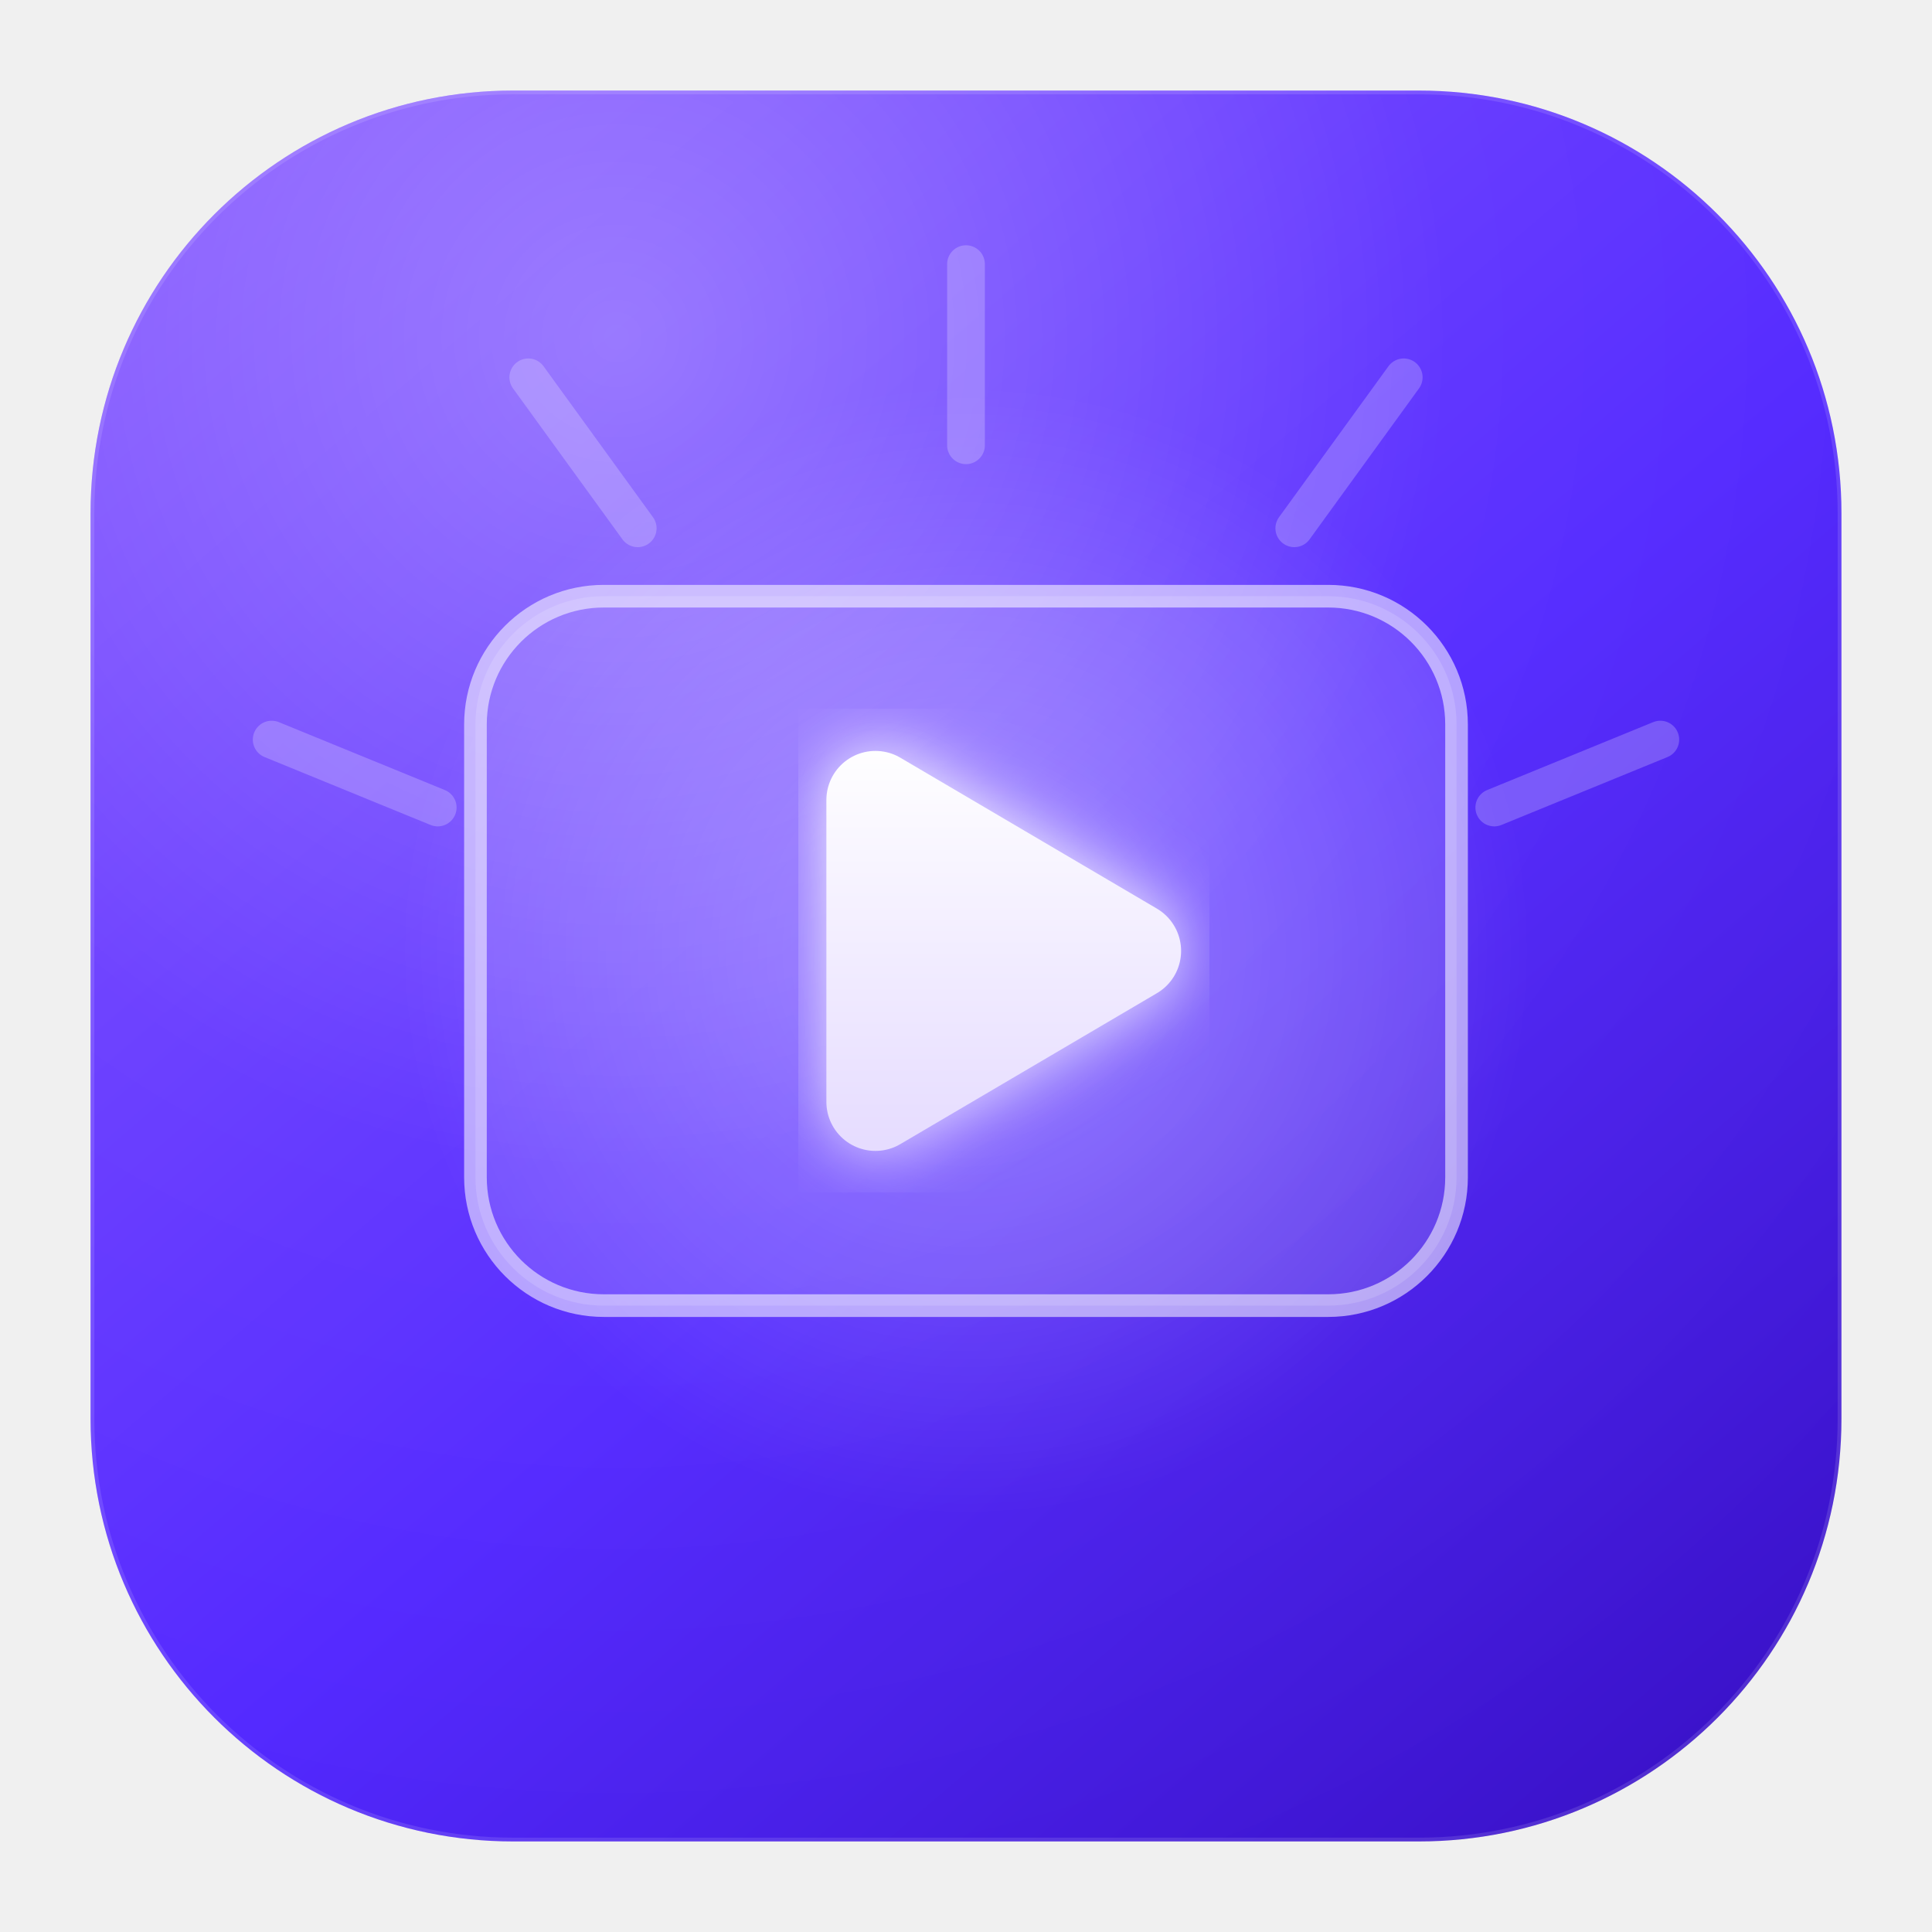
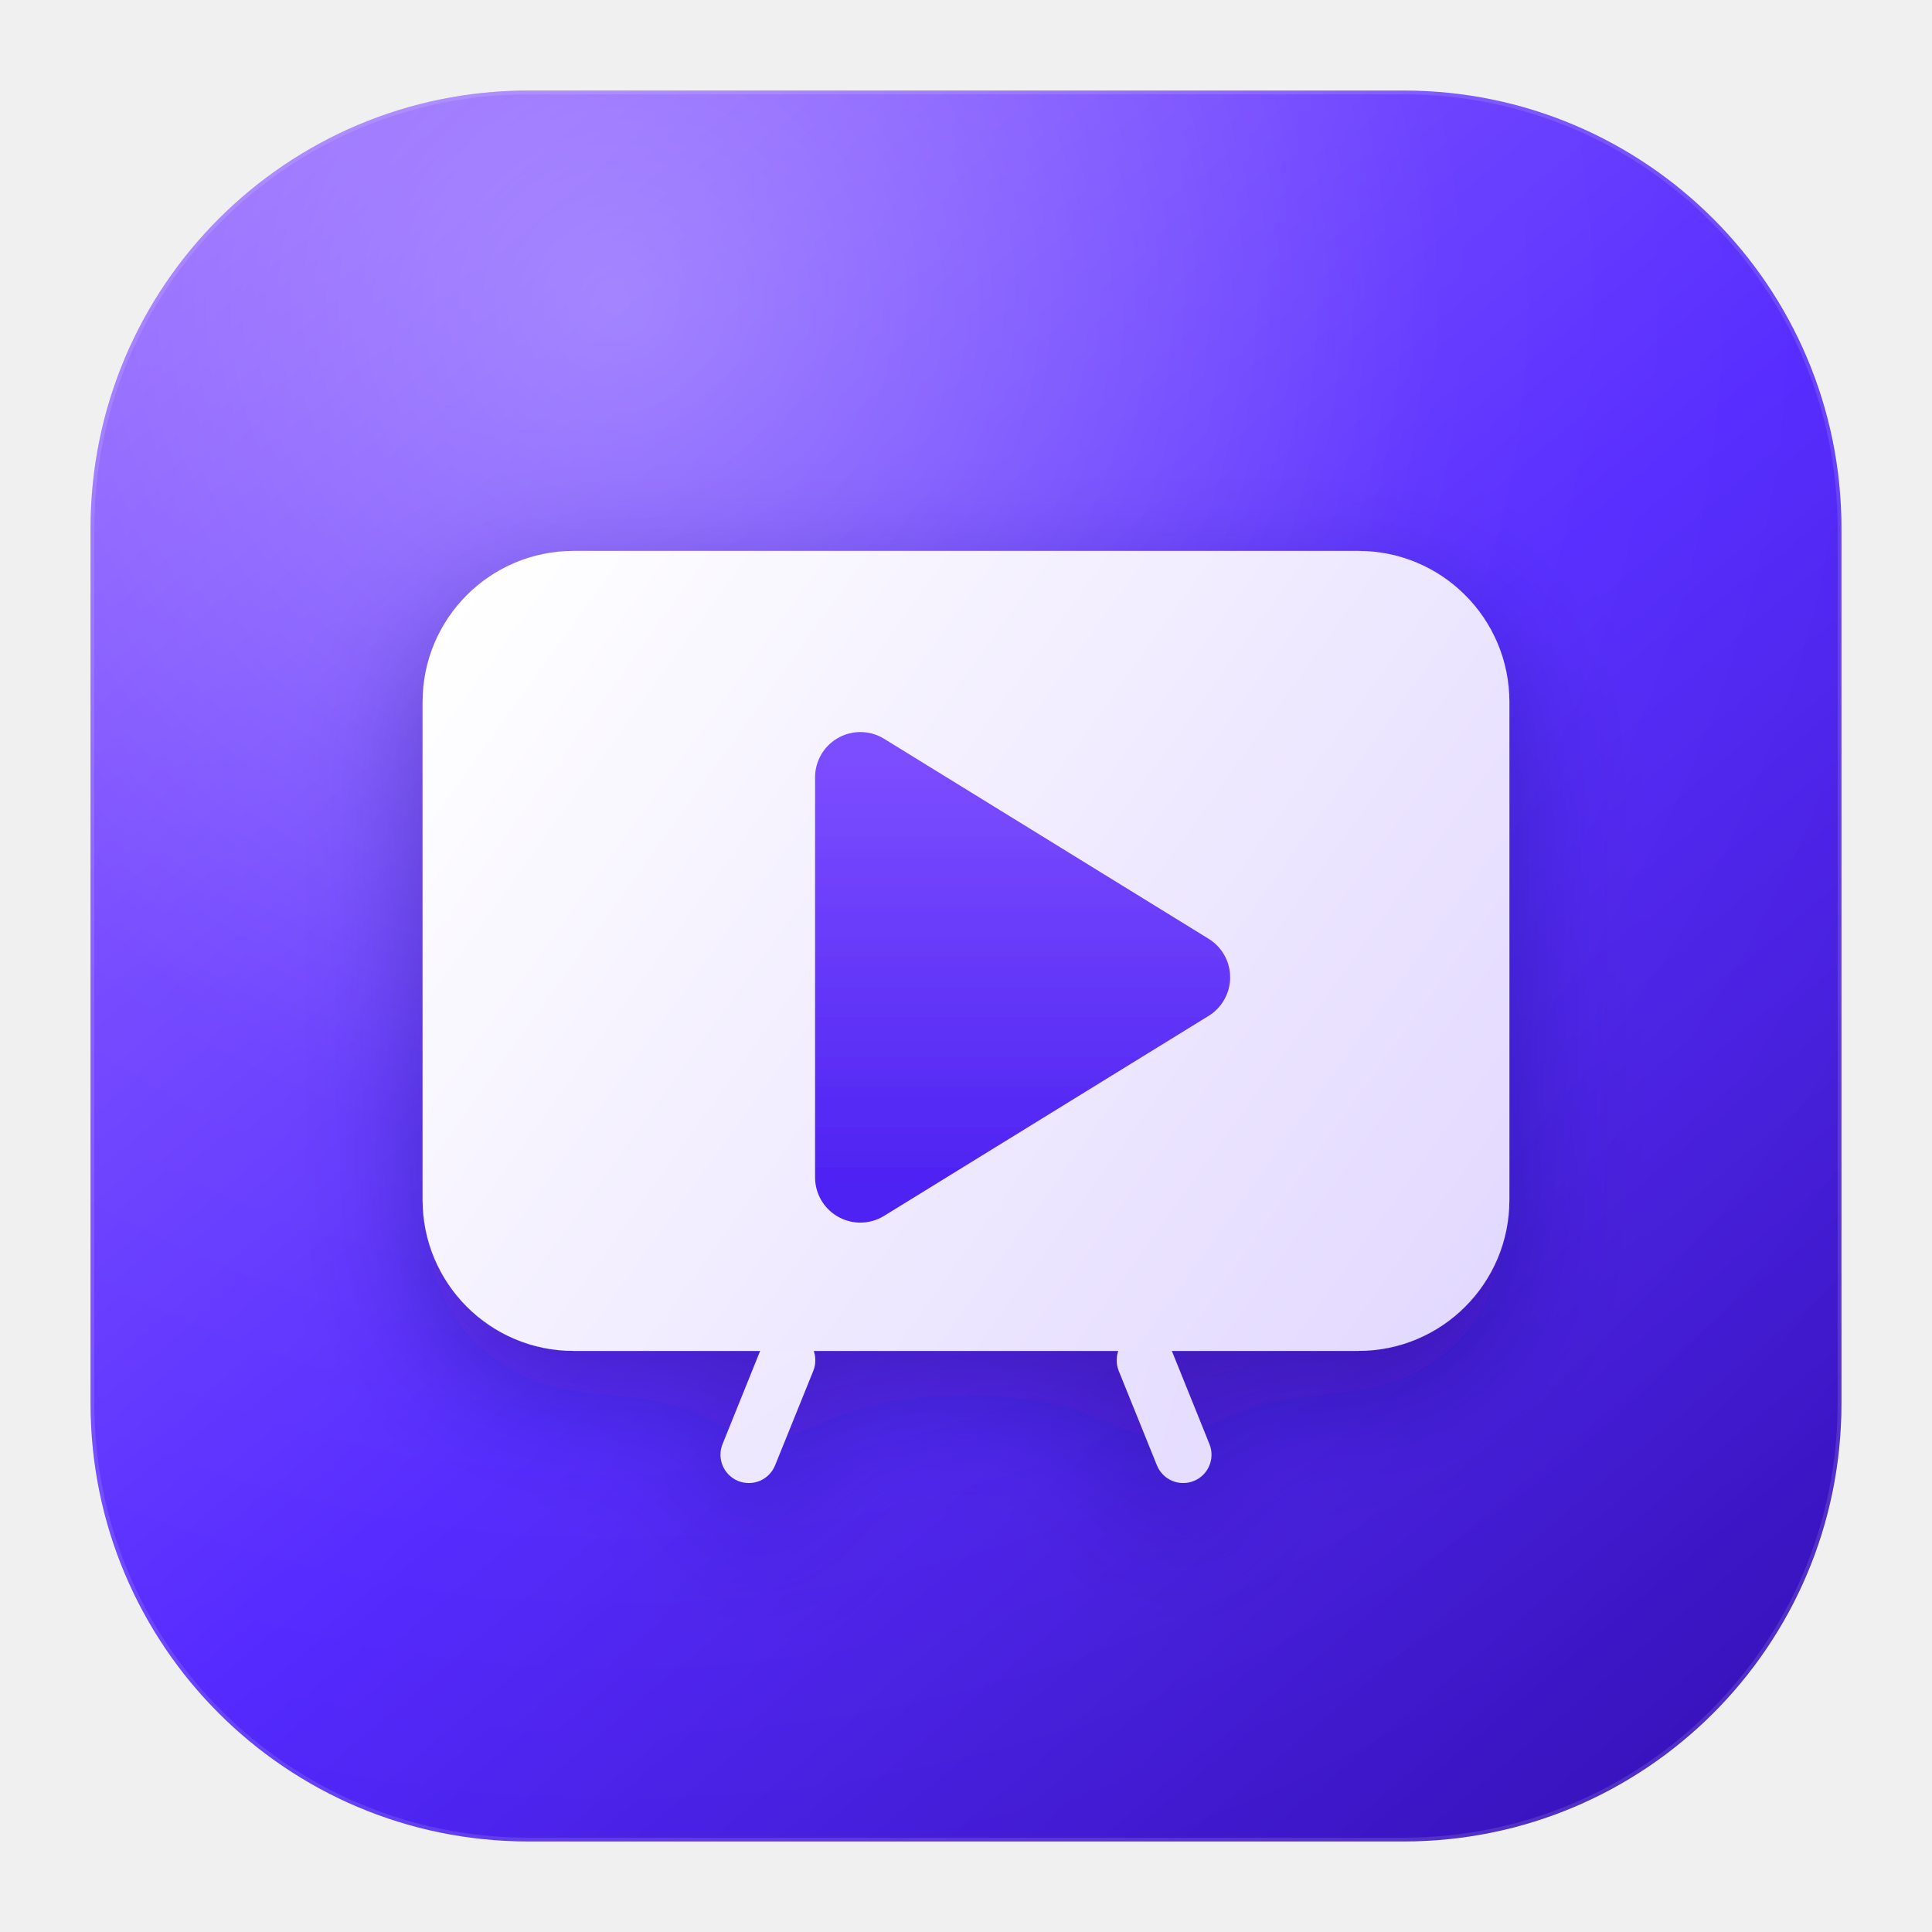
<svg xmlns="http://www.w3.org/2000/svg" width="512" height="512" viewBox="0 0 512 512" fill="none" role="img" aria-label="Present">
  <defs>
-     <linearGradient id="tile" x1="64" y1="32" x2="448" y2="480" gradientUnits="userSpaceOnUse">
+     <linearGradient id="tile" x1="72" y1="36" x2="452" y2="484" gradientUnits="userSpaceOnUse">
+       <stop offset="0" stop-color="#8A5BFF" />
+       <stop offset="0.52" stop-color="#5227FF" />
+       <stop offset="1" stop-color="#3712B8" />
+     </linearGradient>
+     <radialGradient id="sheen" cx="0.3" cy="0.12" r="0.95">
+       <stop offset="0" stop-color="#fff" stop-opacity="0.32" />
+       <stop offset="0.5" stop-color="#fff" stop-opacity="0.05" />
+       <stop offset="1" stop-color="#fff" stop-opacity="0" />
+     </radialGradient>
+     <linearGradient id="screen" x1="120" y1="160" x2="392" y2="356" gradientUnits="userSpaceOnUse">
+       <stop offset="0" stop-color="#ffffff" />
+       <stop offset="1" stop-color="#E2D8FF" />
+     </linearGradient>
+     <linearGradient id="play" x1="228" y1="202" x2="228" y2="316" gradientUnits="userSpaceOnUse">
      <stop offset="0" stop-color="#7C4DFF" />
-       <stop offset="0.55" stop-color="#5227FF" />
-       <stop offset="1" stop-color="#3A12C8" />
+       <stop offset="1" stop-color="#4D22F2" />
    </linearGradient>
-     <radialGradient id="sheen" cx="0.3" cy="0.14" r="0.95">
-       <stop offset="0" stop-color="#ffffff" stop-opacity="0.30" />
-       <stop offset="0.5" stop-color="#ffffff" stop-opacity="0.04" />
-       <stop offset="1" stop-color="#ffffff" stop-opacity="0" />
-     </radialGradient>
-     <radialGradient id="halo" cx="0.5" cy="0.5" r="0.5">
-       <stop offset="0" stop-color="#ffffff" stop-opacity="0.55" />
-       <stop offset="1" stop-color="#ffffff" stop-opacity="0" />
-     </radialGradient>
-     <linearGradient id="play" x1="232" y1="196" x2="232" y2="316" gradientUnits="userSpaceOnUse">
-       <stop offset="0" stop-color="#ffffff" />
-       <stop offset="1" stop-color="#E3D8FF" />
-     </linearGradient>
-     <filter id="soft" x="-30%" y="-30%" width="160%" height="160%">
-       <feGaussianBlur stdDeviation="9" result="b" />
-       <feMerge>
-         <feMergeNode in="b" />
-         <feMergeNode in="SourceGraphic" />
-       </feMerge>
+     <filter id="ds" x="-25%" y="-25%" width="150%" height="150%">
+       <feDropShadow dx="0" dy="12" stdDeviation="16" flood-color="#1a0a5e" flood-opacity="0.34" />
    </filter>
  </defs>
-   <rect x="24" y="24" width="464" height="464" rx="112" fill="url(#tile)" />
-   <rect x="24" y="24" width="464" height="464" rx="112" fill="url(#sheen)" />
-   <rect x="24.5" y="24.5" width="463" height="463" rx="111.5" fill="none" stroke="#ffffff" stroke-opacity="0.12" />
-   <g stroke="#ffffff" stroke-opacity="0.22" stroke-width="10" stroke-linecap="round">
-     <line x1="256" y1="118" x2="256" y2="70" />
-     <line x1="343" y1="140" x2="372" y2="100" />
-     <line x1="169" y1="140" x2="140" y2="100" />
-     <line x1="396" y1="214" x2="440" y2="196" />
-     <line x1="116" y1="214" x2="72" y2="196" />
-   </g>
-   <circle cx="256" cy="252" r="150" fill="url(#halo)" opacity="0.5" />
-   <rect x="126" y="158" width="260" height="188" rx="34" fill="#ffffff" fill-opacity="0.14" stroke="#ffffff" stroke-opacity="0.55" stroke-width="6" />
-   <g filter="url(#soft)">
-     <path d="M232 212 L300 252 L232 292 Z" fill="url(#play)" stroke="url(#play)" stroke-width="26" stroke-linejoin="round" stroke-linecap="round" />
+   <rect x="24" y="24" width="464" height="464" rx="116" fill="url(#tile)" />
+   <rect x="24" y="24" width="464" height="464" rx="116" fill="url(#sheen)" />
+   <rect x="24.5" y="24.5" width="463" height="463" rx="115.5" fill="none" stroke="#fff" stroke-opacity="0.12" />
+   <g filter="url(#ds)">
+     <rect x="196" y="352" width="15" height="42" rx="7.5" fill="url(#screen)" transform="rotate(22 203.5 373)" />
+     <rect x="301" y="352" width="15" height="42" rx="7.5" fill="url(#screen)" transform="rotate(-22 308.5 373)" />
+     <rect x="112" y="146" width="288" height="212" rx="40" fill="url(#screen)" />
+     <path d="M228 206 L314 259 L228 312 Z" fill="url(#play)" stroke="url(#play)" stroke-width="24" stroke-linejoin="round" stroke-linecap="round" />
  </g>
</svg>
